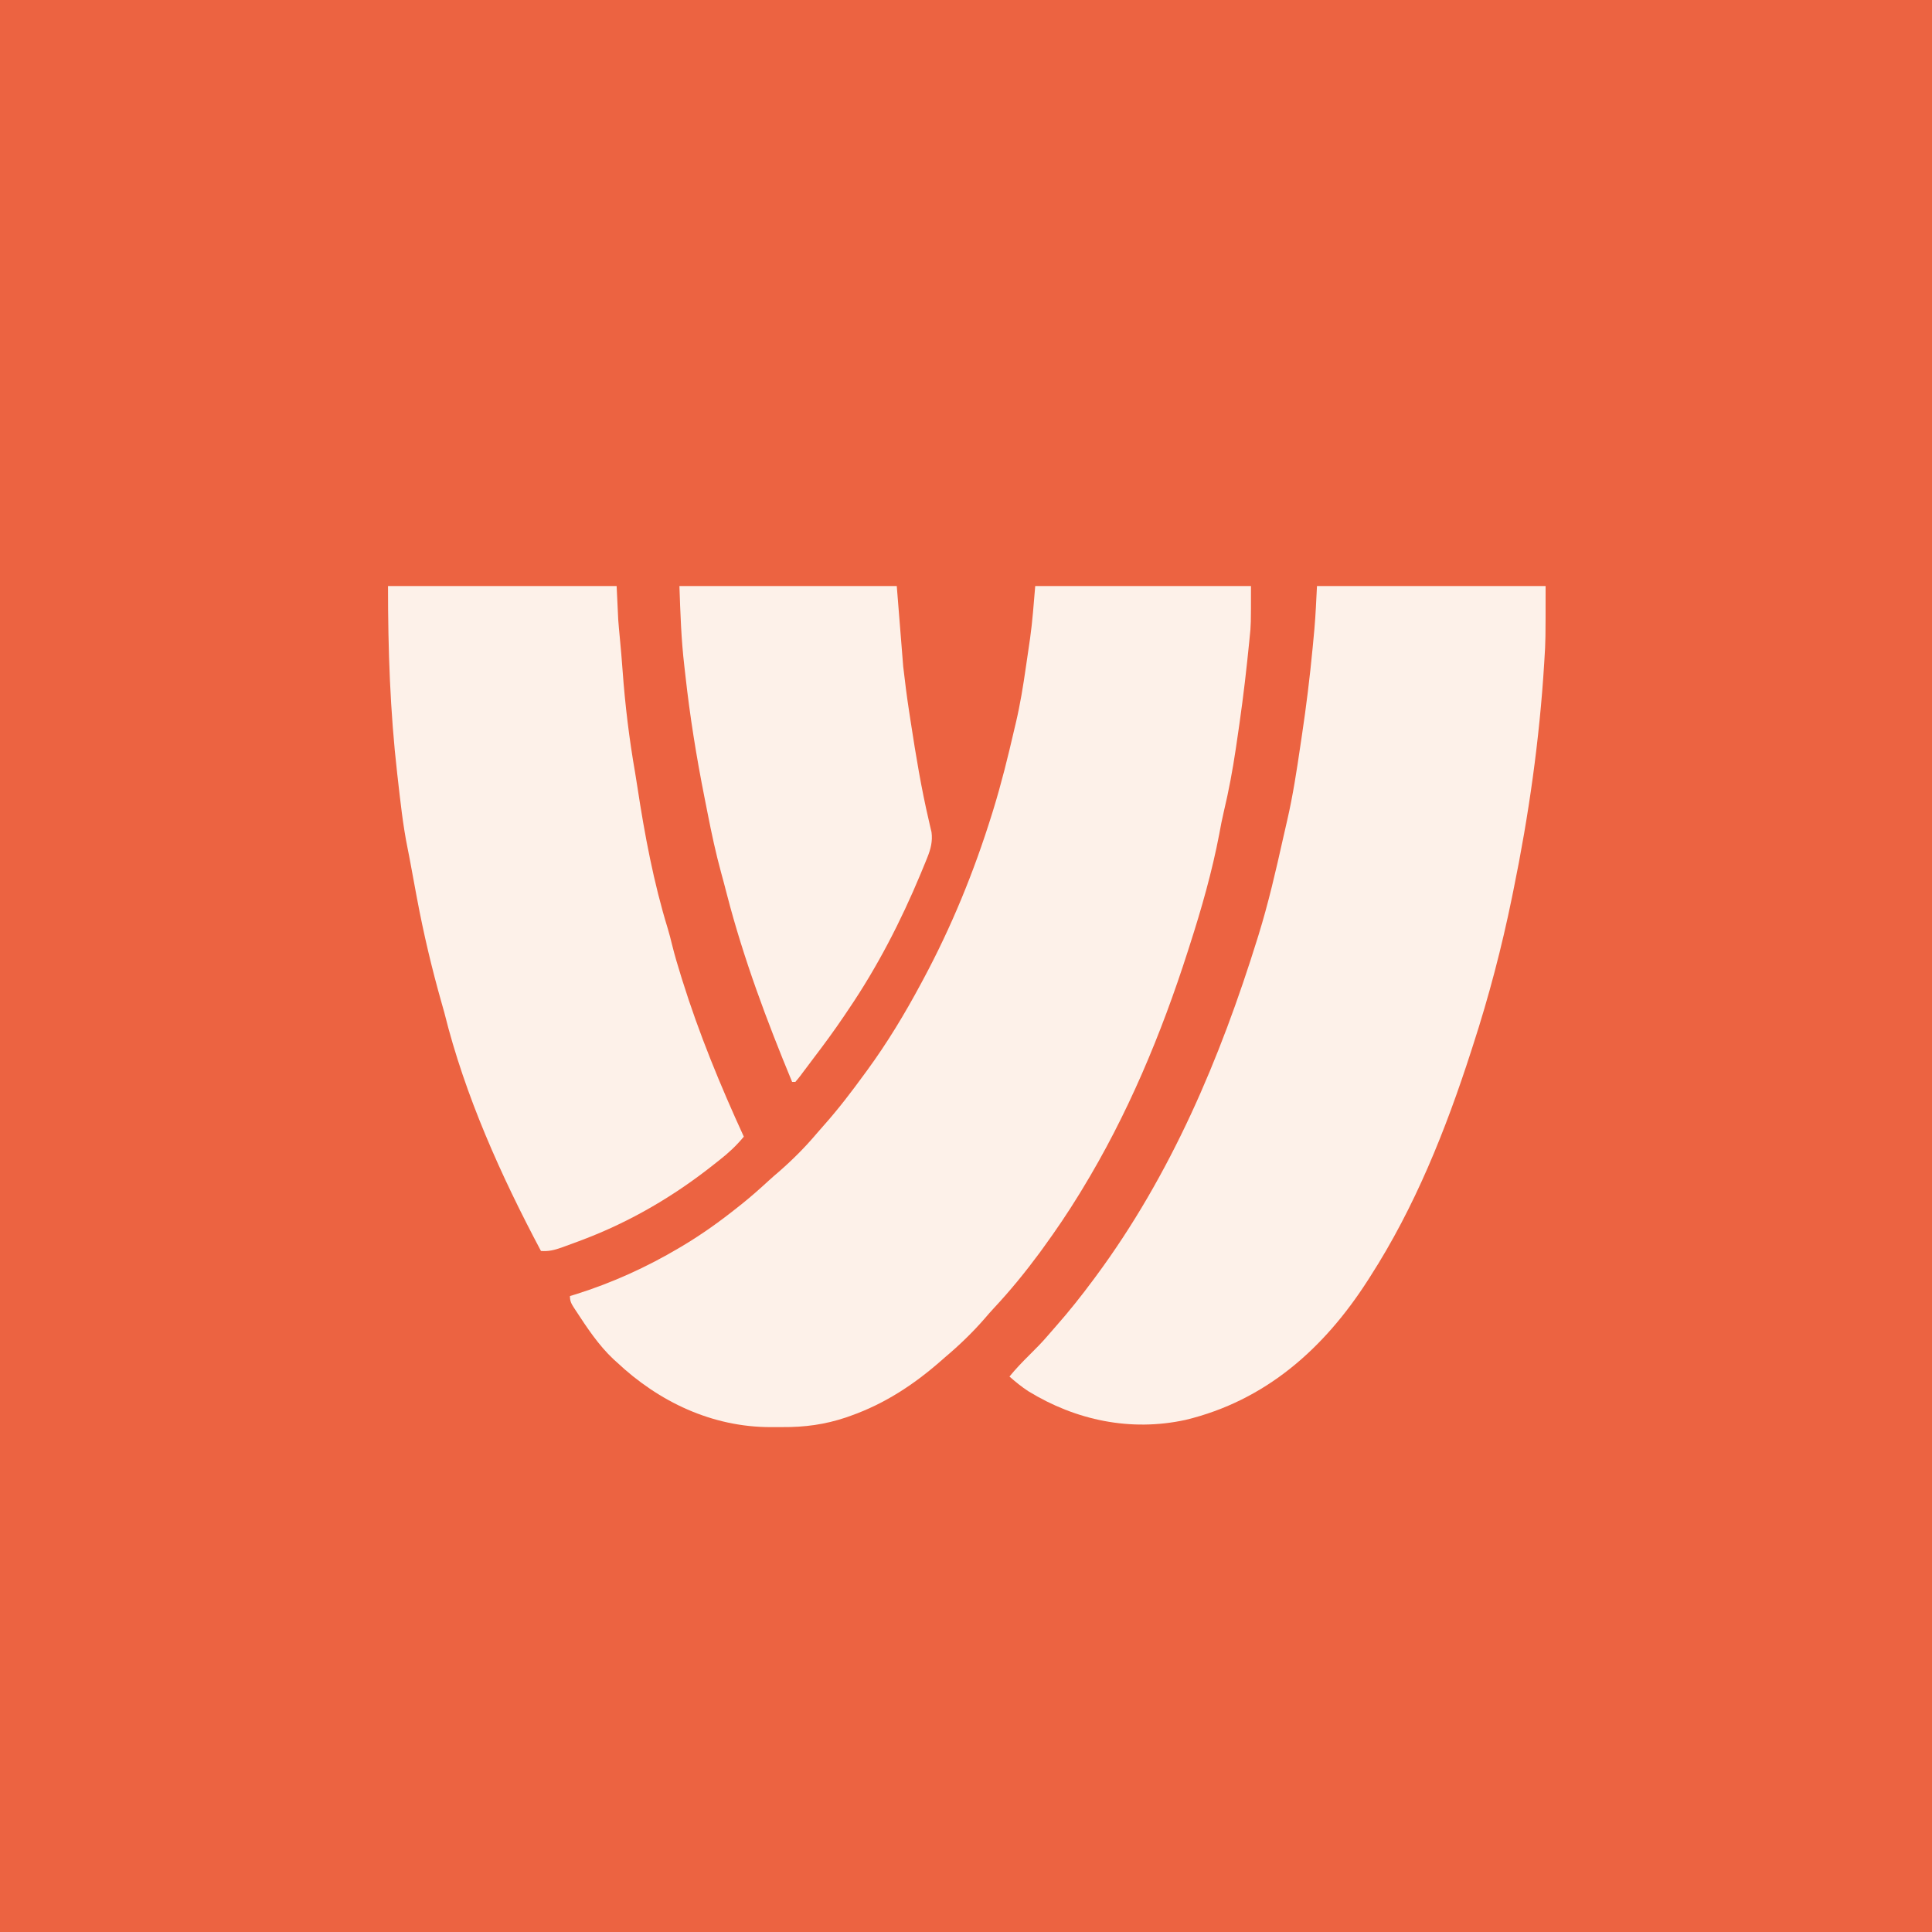
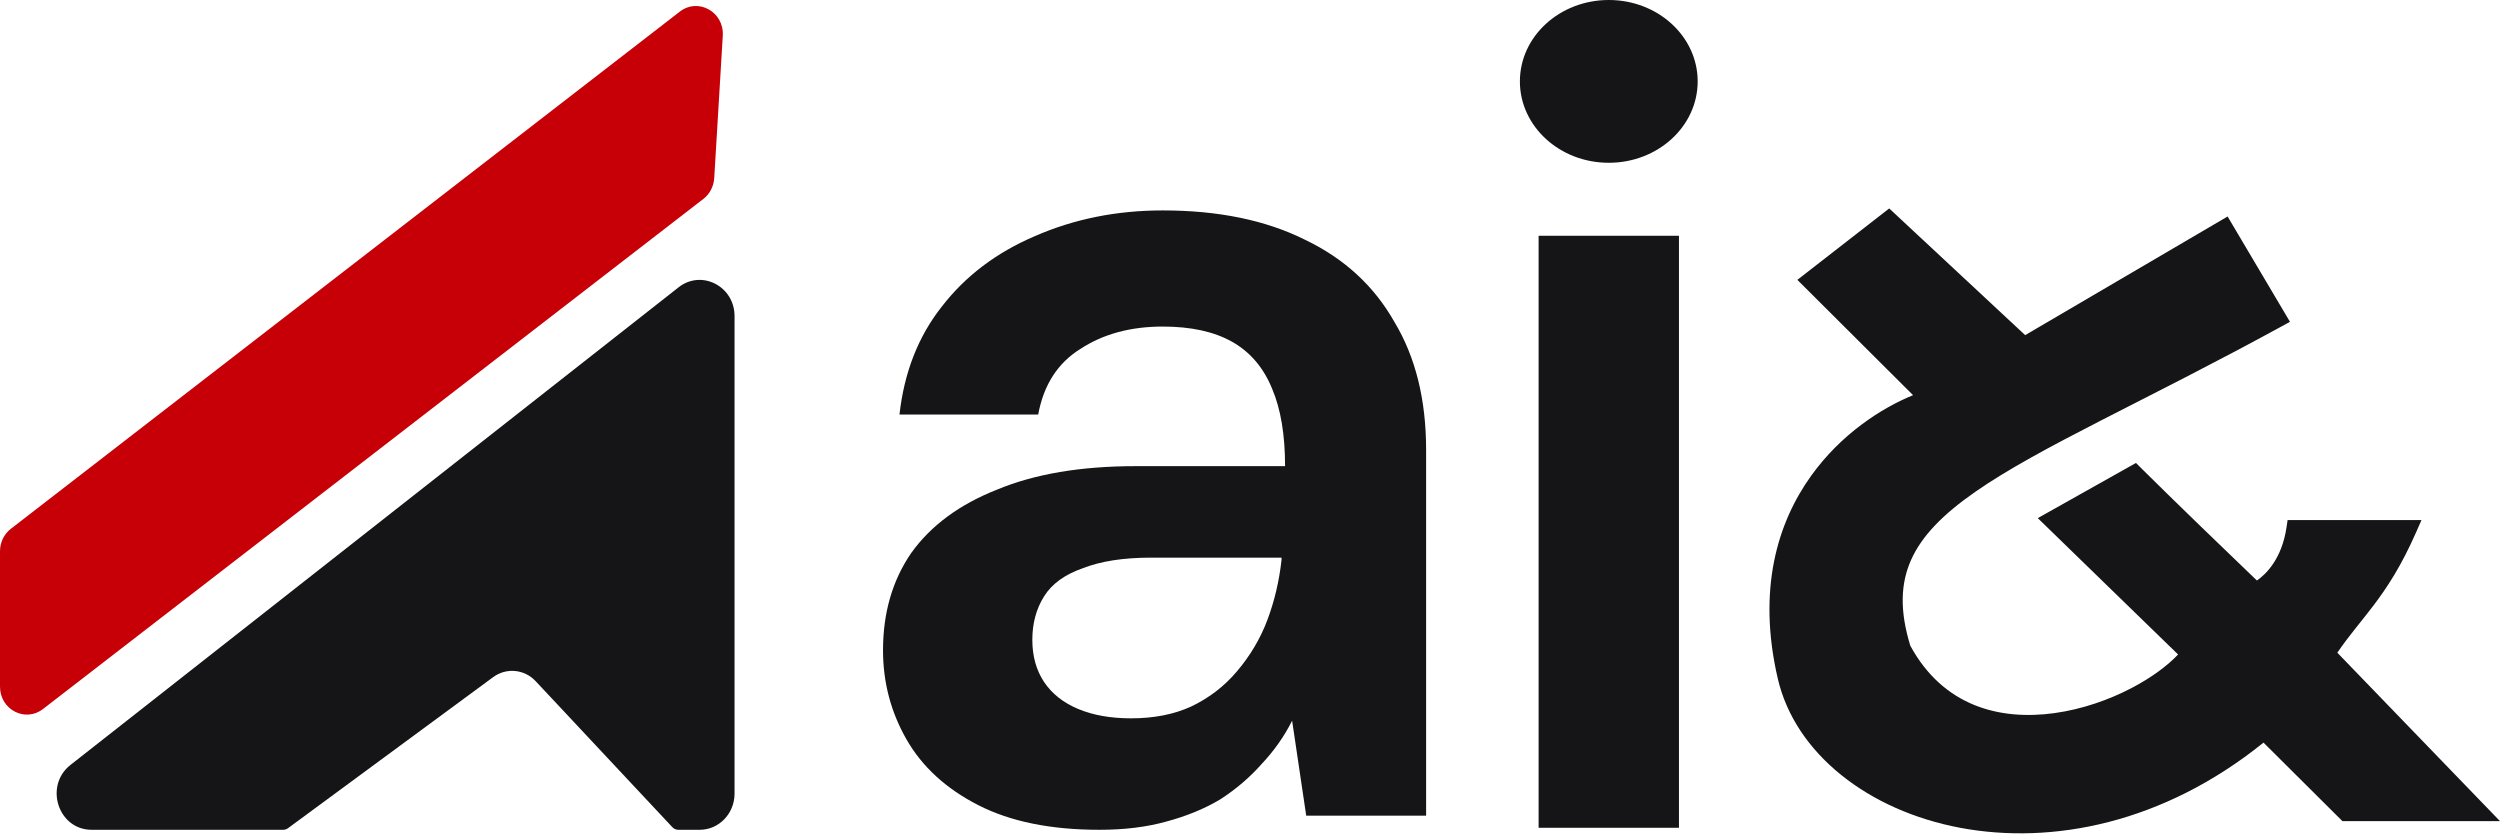
- <svg xmlns="http://www.w3.org/2000/svg" version="1.1" width="1200" height="1200">
-   <path d="M0 0 C396 0 792 0 1200 0 C1200 396 1200 792 1200 1200 C804 1200 408 1200 0 1200 C0 804 0 408 0 0 Z " fill="#EC6341" transform="translate(0,0)" />
-   <path d="M0 0 C44.22 0 88.44 0 134 0 C134 24.21 134 24.21 133.188 31.906 C133.098 32.82 133.009 33.735 132.917 34.677 C132.625 37.619 132.314 40.56 132 43.5 C131.893 44.53 131.786 45.559 131.675 46.62 C129.868 63.87 127.568 81.036 125 98.188 C124.758 99.821 124.758 99.821 124.512 101.487 C122.566 114.525 120.183 127.358 117.118 140.181 C116.029 144.762 115.146 149.366 114.312 154 C109.878 177.244 103.262 200.49 96 223 C95.601 224.248 95.202 225.496 94.792 226.782 C78.256 278.383 57.303 328.675 29 375 C28.478 375.857 27.956 376.713 27.418 377.596 C20.399 389.057 12.906 400.133 5 411 C4.242 412.044 3.484 413.088 2.703 414.164 C-6.109 426.096 -15.468 437.572 -25.594 448.41 C-27.579 450.547 -29.489 452.714 -31.375 454.938 C-38.887 463.59 -47.24 471.627 -56 479 C-56.917 479.806 -57.833 480.611 -58.777 481.441 C-75.596 496.14 -93.51 507.892 -114.625 515.375 C-115.53 515.697 -116.435 516.019 -117.368 516.351 C-130.585 520.812 -143.209 522.502 -157.061 522.391 C-159.432 522.375 -161.802 522.391 -164.174 522.41 C-200.636 522.462 -233.761 506.717 -260 482 C-260.652 481.412 -261.305 480.824 -261.977 480.219 C-271.173 471.59 -278.381 460.702 -285.25 450.188 C-285.633 449.607 -286.016 449.027 -286.41 448.429 C-288.145 445.707 -289 444.297 -289 441 C-287.797 440.634 -286.595 440.268 -285.355 439.891 C-262.816 432.818 -241.307 423.06 -221 411 C-219.802 410.289 -219.802 410.289 -218.581 409.563 C-206.77 402.476 -195.759 394.589 -185 386 C-183.457 384.778 -183.457 384.778 -181.883 383.531 C-176.245 378.995 -170.861 374.222 -165.539 369.32 C-163.455 367.416 -161.341 365.574 -159.188 363.75 C-150.907 356.547 -142.952 348.594 -135.871 340.207 C-134.346 338.408 -132.795 336.644 -131.223 334.887 C-122.178 324.72 -114.011 313.993 -106 303 C-105.465 302.27 -104.93 301.54 -104.378 300.789 C-91.894 283.708 -80.984 265.641 -71 247 C-70.532 246.132 -70.065 245.264 -69.583 244.369 C-52.013 211.638 -38.035 177.464 -27 142 C-26.704 141.051 -26.409 140.102 -26.104 139.125 C-21.009 122.595 -16.887 105.849 -13 89 C-12.677 87.648 -12.354 86.297 -12.031 84.945 C-9.345 73.514 -7.479 62.018 -5.817 50.398 C-5.378 47.332 -4.924 44.269 -4.469 41.205 C-4.174 39.175 -3.879 37.144 -3.586 35.113 C-3.456 34.239 -3.325 33.364 -3.191 32.462 C-1.668 21.66 -0.949 10.916 0 0 Z " fill="#FDF1E9" transform="translate(643,364)" />
-   <path d="M0 0 C46.86 0 93.72 0 142 0 C142 33.947 142 33.947 141.25 45.875 C141.207 46.583 141.164 47.291 141.12 48.021 C138.219 95.422 131.533 142.5 122 189 C121.707 190.441 121.414 191.883 121.122 193.324 C114.8 224.29 106.765 254.942 97 285 C96.555 286.382 96.11 287.764 95.665 289.146 C79.958 337.835 60.777 385.837 33 429 C32.532 429.733 32.064 430.465 31.583 431.22 C4.424 473.589 -31.86 505.913 -81.688 517.938 C-115.744 525.345 -149.784 518.202 -179.23 500.149 C-183.417 497.431 -187.261 494.299 -191 491 C-187.117 486.23 -182.931 481.882 -178.562 477.562 C-174.536 473.571 -170.583 469.582 -166.914 465.254 C-165.346 463.407 -163.756 461.589 -162.148 459.777 C-153.967 450.52 -146.355 440.925 -139 431 C-138.453 430.263 -137.906 429.527 -137.343 428.768 C-90.645 365.631 -60.166 293.541 -37 219 C-36.693 218.014 -36.693 218.014 -36.38 217.008 C-30.19 197.033 -25.519 176.722 -20.969 156.325 C-20.164 152.72 -19.336 149.121 -18.496 145.523 C-14.964 130.197 -12.591 114.698 -10.316 99.146 C-10.001 97.007 -9.681 94.868 -9.359 92.729 C-6.674 74.842 -4.468 56.944 -2.75 38.938 C-2.667 38.075 -2.584 37.212 -2.499 36.324 C-2.259 33.809 -2.026 31.293 -1.797 28.777 C-1.73 28.071 -1.664 27.365 -1.596 26.637 C-0.811 17.765 -0.469 8.909 0 0 Z " fill="#FDF1E9" transform="translate(818,364)" />
-   <path d="M0 0 C46.86 0 93.72 0 142 0 C142.33 6.93 142.66 13.86 143 21 C143.279 24.574 143.572 28.125 143.938 31.688 C144.61 38.614 145.201 45.539 145.701 52.48 C147.247 73.848 149.819 94.93 153.497 116.033 C153.993 118.961 154.453 121.892 154.898 124.828 C159.396 154.413 164.985 184.218 173.789 212.848 C174.767 216.088 175.59 219.352 176.391 222.641 C178.06 229.401 180.054 236.041 182.125 242.688 C182.32 243.314 182.515 243.94 182.716 244.585 C193.15 277.986 206.422 310.225 221 342 C216.356 347.63 211.459 352.172 205.7 356.671 C204.516 357.597 203.336 358.527 202.159 359.462 C177.533 379.002 150.445 394.837 121 406 C120.126 406.331 119.253 406.663 118.353 407.004 C115.637 408.022 112.915 409.017 110.188 410 C109.357 410.303 108.526 410.607 107.67 410.92 C103.296 412.447 99.704 413.364 95 413 C70.182 366.296 47.764 316.528 35 265 C34.447 262.995 33.878 260.995 33.308 258.995 C27.211 237.548 22.105 215.912 18 194 C17.786 192.86 17.572 191.721 17.352 190.547 C16.261 184.724 15.184 178.898 14.121 173.07 C13.498 169.662 12.862 166.26 12.16 162.867 C9.217 148.39 7.68 133.667 6 119 C5.912 118.23 5.823 117.46 5.732 116.667 C1.28 77.624 0 39.567 0 0 Z " fill="#FDF1E9" transform="translate(241,364)" />
-   <path d="M0 0 C44.55 0 89.1 0 135 0 C136.98 24.75 136.98 24.75 139 50 C140.098 59.348 141.221 68.617 142.674 77.905 C143.036 80.233 143.391 82.561 143.746 84.89 C146.874 105.34 150.234 125.686 154.954 145.837 C155.238 147.082 155.521 148.327 155.812 149.609 C156.066 150.682 156.32 151.754 156.582 152.858 C157.334 158.511 156.092 163.346 153.988 168.57 C153.568 169.616 153.147 170.662 152.714 171.74 C152.251 172.857 151.789 173.974 151.312 175.125 C150.582 176.897 150.582 176.897 149.837 178.705 C137.616 208.058 122.888 236.694 105 263 C104.1 264.341 103.2 265.682 102.301 267.023 C96.296 275.915 89.972 284.542 83.465 293.072 C81.996 295.005 80.542 296.949 79.09 298.895 C78.185 300.097 77.28 301.298 76.375 302.5 C75.961 303.058 75.547 303.617 75.121 304.192 C74.128 305.499 73.07 306.755 72 308 C71.34 308 70.68 308 70 308 C54.284 270.029 39.894 231.643 29.562 191.812 C29.189 190.381 28.815 188.95 28.441 187.52 C28.122 186.285 28.122 186.285 27.797 185.025 C27.182 182.691 26.55 180.364 25.906 178.037 C22.567 165.838 19.949 153.547 17.515 141.138 C16.874 137.871 16.225 134.605 15.574 131.34 C10.566 106.119 6.509 80.921 3.692 55.355 C3.482 53.466 3.267 51.576 3.047 49.688 C1.107 33.063 0.58 16.822 0 0 Z " fill="#FDF1E9" transform="translate(422,364)" />
+ <svg xmlns="http://www.w3.org/2000/svg" width="72" height="24" viewBox="0 0 72 24" fill="none">
+   <path d="M58.292 9.954L64.07 6.568L65.614 9.174C57.729 13.487 53.475 14.454 54.793 18.694C56.808 22.437 61.77 20.471 63.064 18.834L59.091 14.976L61.475 13.636C62.404 14.562 64.668 16.746 64.966 17.023C65.165 16.924 65.907 16.462 66.091 15.223H69.367C68.531 17.127 67.784 17.628 67.004 18.826L71.424 23.404H67.56L65.204 21.059C59.434 25.869 52.378 23.553 51.435 19.487C50.281 14.509 53.691 12.074 55.54 11.479L52.132 8.083L54.395 6.323L58.292 9.954Z" fill="#151517" />
+   <path d="M58.325 9.652L64.155 6.235L65.951 9.268L65.728 9.39C63.753 10.47 62.004 11.342 60.52 12.104C59.031 12.868 57.815 13.519 56.889 14.164C55.961 14.809 55.349 15.431 55.039 16.126C54.736 16.805 54.707 17.589 55.017 18.597C55.963 20.335 57.584 20.756 59.166 20.538C59.963 20.428 60.741 20.156 61.398 19.811C61.96 19.516 62.422 19.175 62.729 18.849L58.688 14.922L61.516 13.333L61.644 13.461C62.486 14.3 64.426 16.174 64.999 16.719C65.253 16.544 65.716 16.103 65.852 15.186L65.883 14.977H69.739L69.587 15.323C69.16 16.295 68.754 16.913 68.356 17.439C67.991 17.921 67.659 18.294 67.315 18.798L72 23.649H67.462L65.189 21.387C62.293 23.723 59.089 24.332 56.466 23.843C53.804 23.346 51.701 21.702 51.2 19.543C50.607 16.985 51.185 15.058 52.166 13.695C53.021 12.507 54.174 11.757 55.096 11.381L51.764 8.06L54.409 6.003L58.325 9.652ZM52.5 8.106L55.995 11.59L55.612 11.713C54.729 11.998 53.461 12.728 52.556 13.984C51.659 15.231 51.109 17.011 51.67 19.431C52.112 21.337 54.008 22.885 56.553 23.36C59.085 23.833 62.22 23.23 65.051 20.87L65.219 20.73L67.659 23.159H70.849L66.695 18.856L66.803 18.691C67.198 18.083 67.599 17.633 67.973 17.14C68.303 16.704 68.638 16.205 68.988 15.468H66.293C66.046 16.655 65.307 17.127 65.072 17.244L64.925 17.317L64.803 17.204C64.515 16.936 62.43 14.925 61.435 13.939L59.496 15.029L63.391 18.812L63.252 18.988C62.901 19.432 62.316 19.881 61.619 20.247C60.919 20.614 60.089 20.906 59.231 21.024C57.512 21.262 55.651 20.799 54.582 18.811L54.57 18.79L54.563 18.767C54.221 17.667 54.232 16.746 54.599 15.923C54.962 15.109 55.659 14.425 56.616 13.759C57.573 13.093 58.817 12.429 60.302 11.666C61.735 10.93 63.4 10.1 65.276 9.079L63.986 6.901L58.259 10.257L54.381 6.643L52.5 8.106Z" fill="#151517" />
+   <path d="M48.354 23.84H44.312V6.79H48.354V23.84Z" fill="#151517" />
+   <path d="M46.333 4.688C47.747 4.688 48.893 3.639 48.893 2.344C48.893 1.049 47.747 0 46.333 0C44.919 0 43.773 1.049 43.773 2.344C43.773 3.639 44.919 4.688 46.333 4.688Z" fill="#151517" />
+   <path d="M31.661 23.898C30.261 23.898 29.099 23.661 28.174 23.188C27.248 22.715 26.56 22.085 26.108 21.296C25.657 20.508 25.431 19.652 25.431 18.729C25.431 17.648 25.702 16.713 26.244 15.925C26.808 15.137 27.632 14.528 28.715 14.101C29.799 13.65 31.13 13.425 32.71 13.425H37.01C37.01 12.524 36.886 11.781 36.637 11.195C36.389 10.587 36.005 10.137 35.486 9.844C34.967 9.551 34.301 9.405 33.489 9.405C32.563 9.405 31.773 9.619 31.119 10.047C30.464 10.452 30.058 11.083 29.9 11.938H25.905C26.041 10.722 26.447 9.686 27.124 8.83C27.801 7.952 28.693 7.276 29.799 6.803C30.927 6.308 32.157 6.06 33.489 6.06C35.091 6.06 36.457 6.342 37.585 6.905C38.714 7.445 39.572 8.234 40.158 9.27C40.768 10.283 41.072 11.511 41.072 12.952V23.492H37.619L37.213 20.756C36.987 21.206 36.694 21.623 36.333 22.006C35.994 22.389 35.599 22.726 35.148 23.019C34.696 23.29 34.177 23.503 33.59 23.661C33.026 23.819 32.383 23.898 31.661 23.898ZM32.575 20.688C33.229 20.688 33.805 20.576 34.301 20.35C34.82 20.103 35.261 19.765 35.622 19.337C36.005 18.887 36.299 18.391 36.502 17.851C36.705 17.31 36.84 16.736 36.908 16.128V16.06H33.15C32.36 16.06 31.706 16.161 31.187 16.364C30.668 16.544 30.295 16.814 30.069 17.175C29.844 17.535 29.731 17.952 29.731 18.425C29.731 18.898 29.844 19.303 30.069 19.641C30.295 19.979 30.622 20.238 31.051 20.418C31.48 20.598 31.988 20.688 32.575 20.688Z" fill="#151517" />
+   <path d="M19.544 8.274C20.205 7.755 21.155 8.244 21.155 9.103V22.857C21.155 23.432 20.706 23.898 20.151 23.898H19.534C19.47 23.898 19.409 23.871 19.364 23.823L15.428 19.619C15.103 19.271 14.582 19.222 14.202 19.502L8.295 23.852C8.255 23.882 8.207 23.898 8.158 23.898H2.638C1.675 23.898 1.264 22.631 2.031 22.029L19.544 8.274Z" fill="#151517" />
+   <path d="M19.581 0.333C20.104 -0.072 20.857 0.338 20.816 1.03L20.57 5.131C20.555 5.368 20.441 5.587 20.258 5.728L1.236 20.421C0.73 20.812 3.42004e-05 20.443 0 19.774V15.875C3.18012e-06 15.62 0.117 15.38 0.313 15.229L19.581 0.333Z" fill="#C70007" />
</svg>
